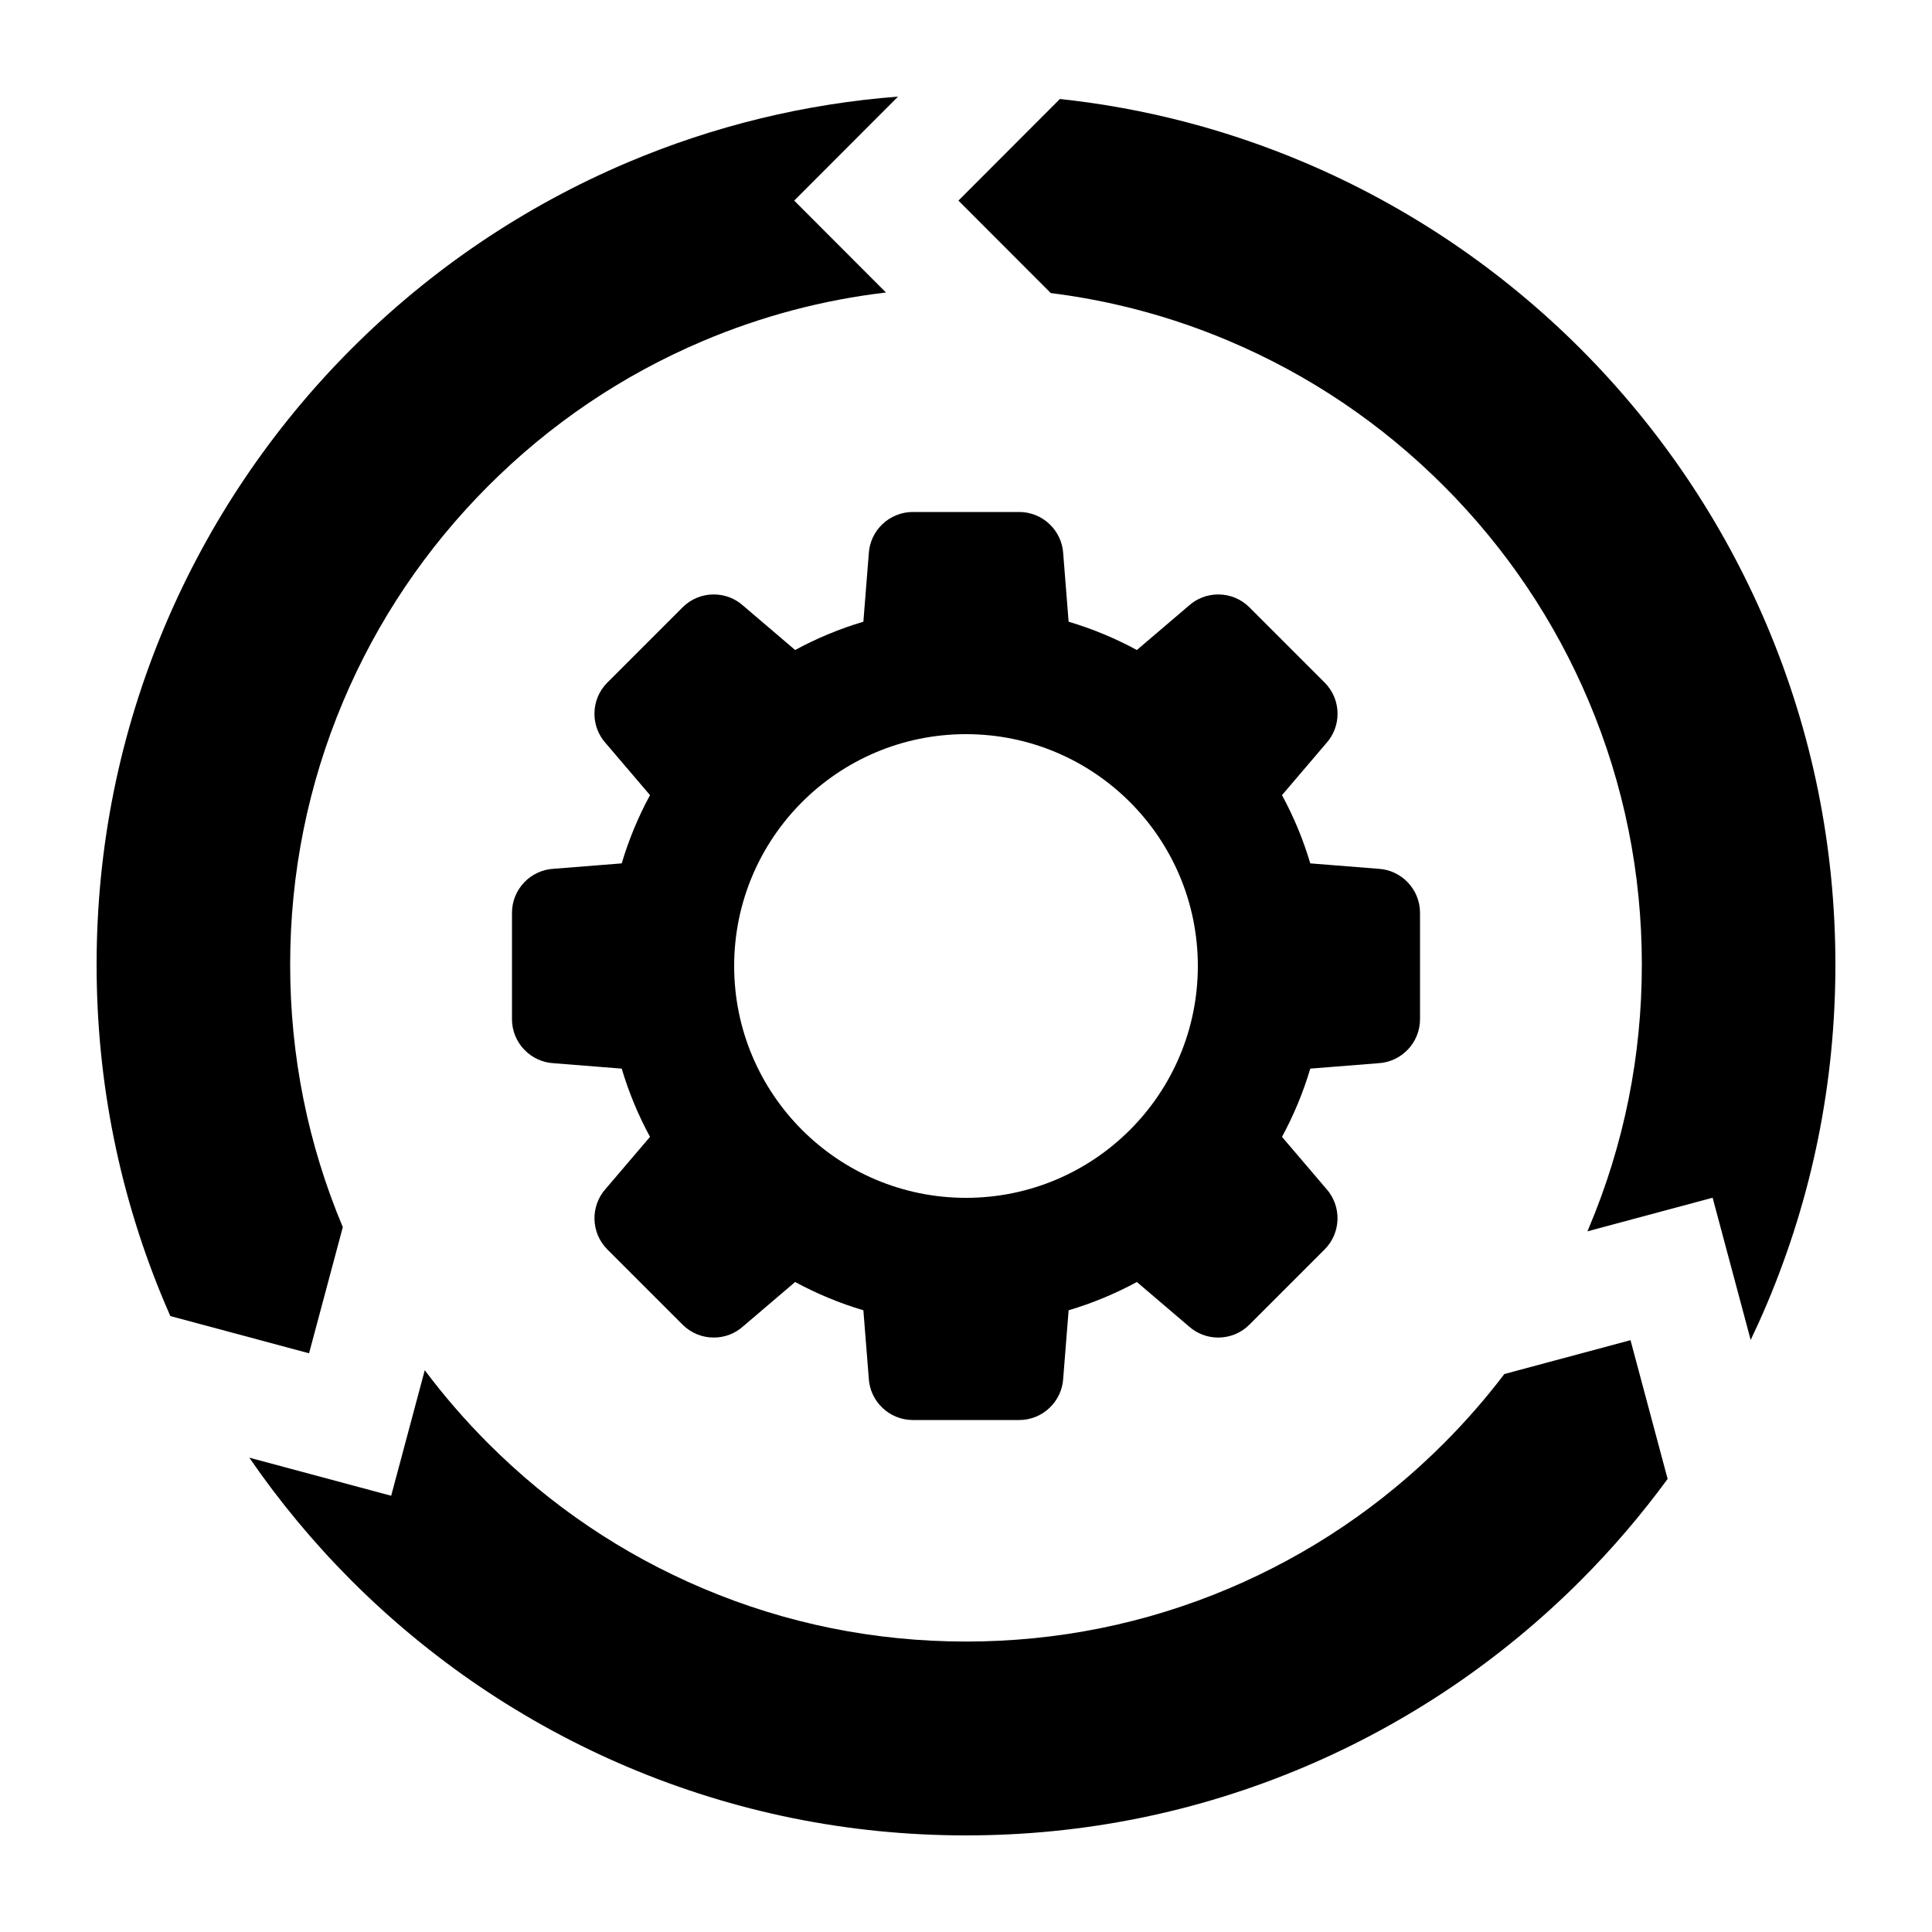
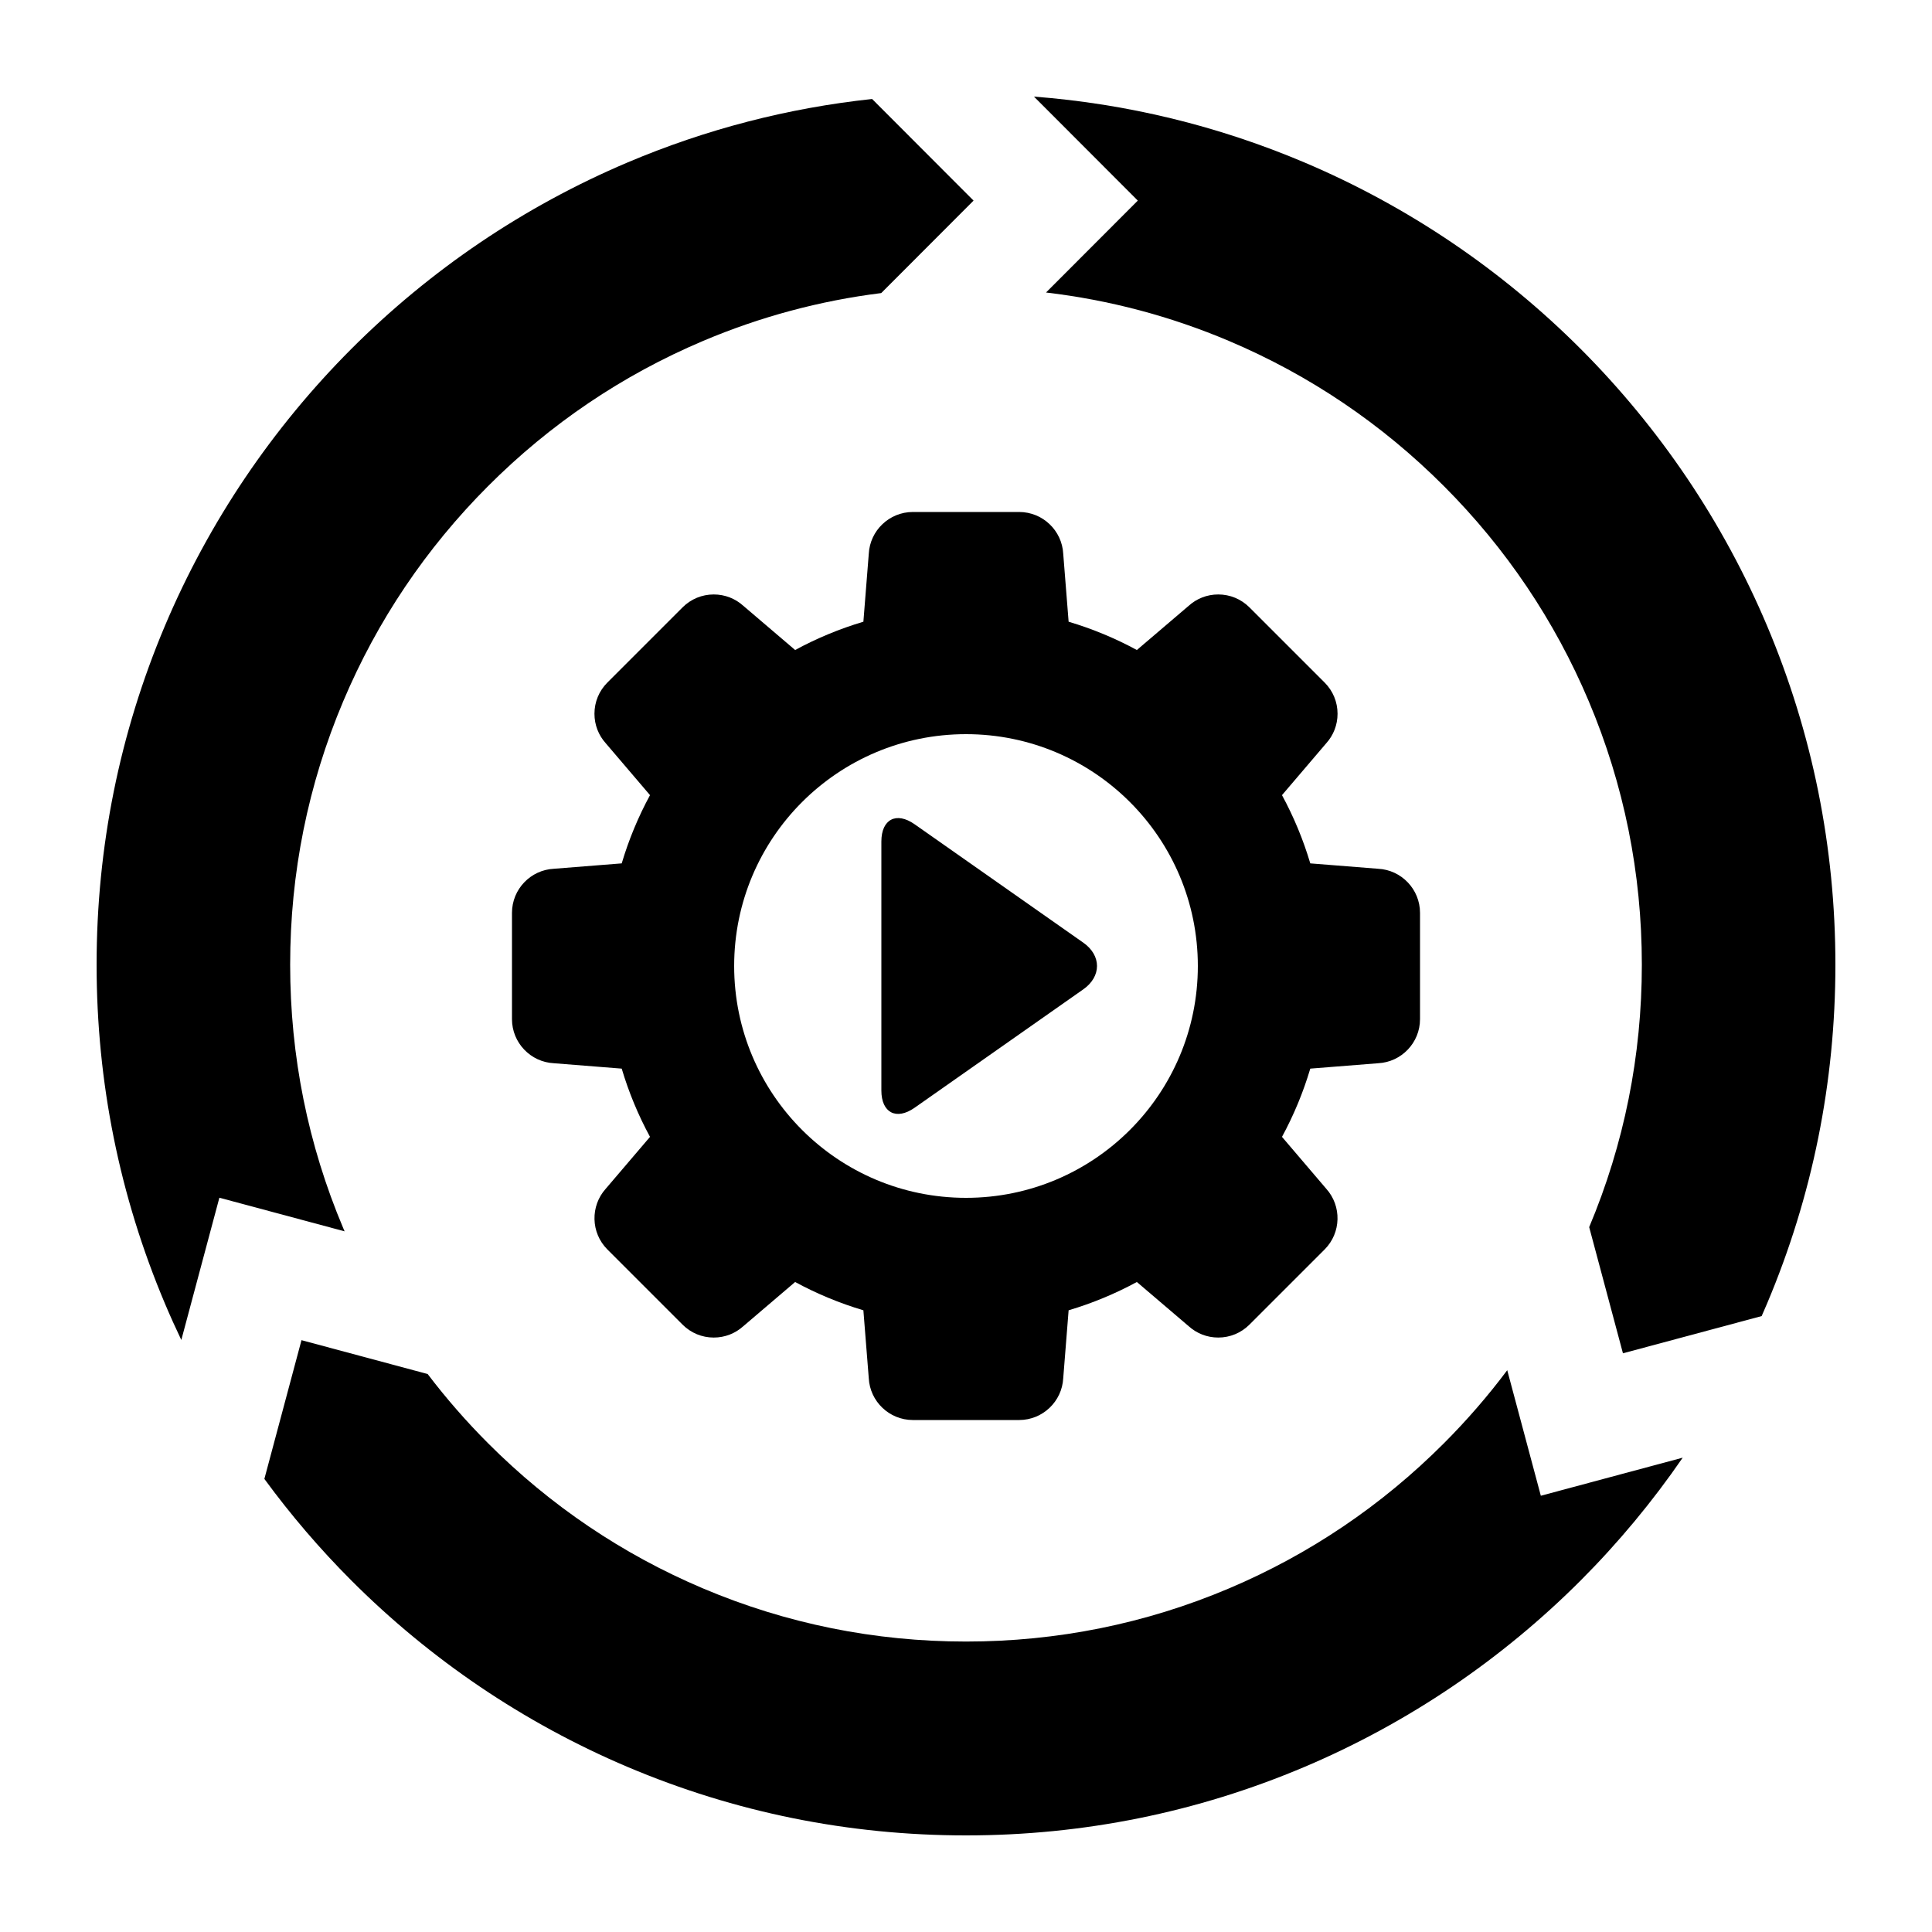
<svg xmlns="http://www.w3.org/2000/svg" version="1.1" x="0px" y="0px" width="1000px" height="1000px" viewBox="0 0 1000 1000" style="enable-background:new 0 0 1000 1000;" xml:space="preserve">
  <g id="SystemStarter">
-     <g>
-       <path d="M906.151,693.566c2.967-6.209,5.794-12.479,8.465-18.804C938.095,619.169,950,560.143,950,499.323    s-11.905-119.845-35.384-175.439c-11.282-26.715-25.245-52.478-41.499-76.573c-16.091-23.854-34.568-46.282-54.919-66.664    c-20.351-20.381-42.746-38.887-66.563-55.002c-24.06-16.277-49.784-30.261-76.459-41.561    C634.603,66.896,592.196,55.91,548.6,51.238l-52.514,52.594l47.789,47.86c31.763,3.962,62.658,12.257,92.273,24.802    c41.649,17.643,79.065,42.91,111.208,75.102c32.143,32.189,57.372,69.662,74.988,111.375    c18.228,43.158,27.47,89.035,27.47,136.353c0,47.318-9.242,93.193-27.47,136.354c-0.234,0.556-0.476,1.106-0.713,1.66    l64.821-17.396L906.151,693.566L906.151,693.566z M821.632,637.337h-0.005H821.632z" />
-       <path d="M500,950c60.728,0,119.665-11.922,175.176-35.438c26.675-11.299,52.399-25.282,76.459-41.561    c23.817-16.115,46.213-34.62,66.563-55.001c16.275-16.301,31.348-33.913,44.964-52.513l-19.214-71.814l-65.299,17.523    c-9.559,12.572-19.997,24.541-31.293,35.854c-32.143,32.19-69.559,57.458-111.208,75.101    c-43.095,18.256-88.901,27.512-136.148,27.512s-93.054-9.256-136.148-27.512c-41.649-17.643-79.065-42.91-111.208-75.101    c-11.888-11.905-22.827-24.536-32.788-37.833l-17.385,64.978l-73.433-19.707c15.579,22.677,33.313,44.031,52.764,63.512    c20.351,20.381,42.747,38.886,66.563,55.001c24.06,16.278,49.783,30.262,76.459,41.561C380.335,938.078,439.272,950,500,950    L500,950z" />
-       <path d="M159.965,700.464l17.474-65.309c-18.082-43.008-27.253-88.704-27.253-135.832c0-47.317,9.242-93.194,27.469-136.353    c17.617-41.713,42.848-79.186,74.989-111.375c32.143-32.191,69.559-57.459,111.208-75.102    c30.375-12.867,62.099-21.257,94.723-25.092l-47.498-47.57L464.826,50c-48.32,3.722-95.274,15.137-140.002,34.084    c-26.676,11.3-52.399,25.283-76.459,41.561c-23.816,16.115-46.213,34.621-66.563,55.002    c-20.351,20.382-38.828,42.811-54.919,66.664c-16.254,24.096-30.217,49.858-41.499,76.573C61.904,379.479,50,438.504,50,499.323    s11.904,119.846,35.384,175.439c0.909,2.151,1.841,4.295,2.784,6.435L159.965,700.464L159.965,700.464z" />
+     <g id="SystemStarter_1_">
+       <g>
+         <path d="M93.849,693.566l19.699-73.624l64.821,17.396c-0.237-0.554-0.479-1.104-0.713-1.66     c-18.229-43.161-27.471-89.036-27.471-136.354c0-47.318,9.242-93.195,27.471-136.353c17.615-41.713,42.845-79.186,74.987-111.375     c32.144-32.192,69.56-57.459,111.208-75.102c29.615-12.545,60.511-20.84,92.273-24.802l47.789-47.86L451.4,51.238     c-43.597,4.672-86.004,15.658-126.576,32.846c-26.675,11.3-52.399,25.284-76.459,41.561     c-23.817,16.115-46.212,34.621-66.563,55.002c-20.351,20.382-38.828,42.81-54.919,66.664     c-16.254,24.095-30.217,49.858-41.499,76.573C61.905,379.478,50,438.503,50,499.323c0,60.819,11.905,119.846,35.384,175.438     C88.055,681.087,90.882,687.357,93.849,693.566L93.849,693.566z M178.373,637.337h-0.005H178.373z" />
+         <path d="M500,950c60.729,0,119.665-11.922,175.176-35.438c26.676-11.3,52.399-25.283,76.459-41.562     c23.816-16.115,46.213-34.62,66.563-55.001c19.45-19.48,37.185-40.835,52.764-63.512l-73.433,19.707l-17.385-64.979     c-9.961,13.297-20.9,25.928-32.789,37.833c-32.143,32.191-69.559,57.458-111.207,75.102     c-43.095,18.256-88.901,27.512-136.148,27.512s-93.053-9.256-136.148-27.512c-41.648-17.644-79.064-42.911-111.207-75.102     c-11.297-11.312-21.734-23.282-31.294-35.854l-65.299-17.523l-19.214,71.814c13.616,18.6,28.689,36.212,44.964,52.513     c20.351,20.381,42.746,38.886,66.563,55.001c24.06,16.279,49.784,30.262,76.459,41.562C380.335,938.078,439.271,950,500,950     L500,950z" />
+         <path d="M840.035,700.464l71.797-19.267c0.943-2.141,1.875-4.284,2.784-6.436C938.096,619.169,950,560.142,950,499.323     c0-60.819-11.904-119.844-35.384-175.439c-11.282-26.715-25.245-52.477-41.499-76.573     c-16.092-23.853-34.568-46.282-54.919-66.664c-20.351-20.381-42.747-38.887-66.563-55.002     c-24.06-16.278-49.783-30.261-76.459-41.561C630.448,65.137,583.494,53.722,535.174,50l53.749,53.831l-47.498,47.57     c32.624,3.835,64.349,12.225,94.724,25.092c41.648,17.643,79.064,42.911,111.207,75.102     c32.142,32.189,57.373,69.662,74.99,111.375c18.227,43.159,27.469,89.036,27.469,136.354c0,47.128-9.172,92.823-27.254,135.832     L840.035,700.464L840.035,700.464z" />
+       </g>
+       <g>
+         <path d="M265,472.489v55.022c0,12.21,9.627,22.214,21.69,22.817l35.108,2.787c3.644,12.258,8.538,24.064,14.644,35.324     l-22.864,26.807c-8.09,8.95-7.826,22.827,0.8,31.468l38.914,38.915c4.314,4.312,10.048,6.686,16.148,6.686     c5.717,0,11.113-2.085,15.32-5.896l26.8-22.859c11.258,6.105,23.065,10.999,35.325,14.643l2.786,35.107     c0.604,12.062,10.607,21.69,22.817,21.69h55.022c12.211,0,22.215-9.627,22.819-21.69l2.786-35.108     c12.259-3.644,24.068-8.538,35.324-14.643l26.798,22.856c4.207,3.812,9.604,5.898,15.321,5.898c6.1,0,11.834-2.374,16.155-6.689     l38.918-38.918c8.618-8.631,8.883-22.508,0.791-31.459l-22.866-26.808c6.106-11.258,11.001-23.066,14.644-35.323l35.11-2.787     C725.373,549.725,735,539.721,735,527.511v-55.022c0-12.209-9.627-22.213-21.691-22.817l-35.108-2.787     c-3.642-12.257-8.539-24.066-14.645-35.323l22.854-26.794c3.816-4.207,5.904-9.606,5.904-15.326     c0-6.107-2.38-11.847-6.691-16.154l-38.909-38.91c-4.314-4.314-10.051-6.691-16.155-6.691c-5.719,0-11.116,2.088-15.323,5.9     l-26.796,22.857c-11.258-6.106-23.067-11.002-35.324-14.644l-2.786-35.108c-0.603-12.062-10.607-21.689-22.818-21.689h-55.022     c-12.21,0-22.213,9.628-22.817,21.69l-2.786,35.107c-12.258,3.642-24.067,8.539-35.324,14.644l-26.797-22.856     c-4.208-3.813-9.605-5.901-15.324-5.901c-6.104,0-11.842,2.377-16.155,6.692l-38.9,38.903c-4.318,4.313-6.698,10.054-6.698,16.16     c0,5.719,2.089,11.117,5.901,15.324l22.854,26.796c-6.105,11.257-11.001,23.066-14.644,35.323l-35.11,2.787     C274.627,450.275,265,460.279,265,472.489z M380,500c0-66.273,53.726-120,120-120c66.273,0,120,53.727,120,120     c0,66.274-53.727,120-120,120C433.726,620,380,566.274,380,500z" />
+       </g>
    </g>
-     <g>
-       <path d="M713.312,449.671l-35.11-2.787c-3.642-12.257-8.538-24.067-14.643-35.324l22.854-26.796    c3.813-4.207,5.901-9.605,5.901-15.324c0-6.106-2.379-11.846-6.698-16.16l-38.9-38.903c-4.314-4.315-10.052-6.692-16.155-6.692    c-5.719,0-11.117,2.088-15.325,5.901l-26.796,22.856c-11.257-6.105-23.067-11.002-35.325-14.644l-2.786-35.107    c-0.604-12.062-10.607-21.69-22.817-21.69h-55.023c-12.211,0-22.215,9.627-22.818,21.689l-2.786,35.108    c-12.257,3.642-24.067,8.538-35.324,14.644l-26.796-22.857c-4.207-3.812-9.605-5.9-15.324-5.9c-6.104,0-11.84,2.377-16.155,6.691    l-38.909,38.91c-4.311,4.307-6.691,10.047-6.691,16.154c0,5.72,2.088,11.119,5.904,15.326l22.854,26.794    c-6.105,11.257-11.002,23.067-14.644,35.324l-35.109,2.787C274.627,450.275,265,460.279,265,472.488v55.023    c0,12.21,9.627,22.214,21.688,22.818l35.11,2.787c3.642,12.257,8.537,24.066,14.643,35.323l-22.866,26.808    c-8.092,8.951-7.827,22.828,0.791,31.459l38.918,38.918c4.321,4.316,10.056,6.69,16.155,6.69c5.718,0,11.115-2.087,15.322-5.899    l26.798-22.856c11.255,6.104,23.065,10.999,35.324,14.642l2.786,35.109C450.273,725.373,460.277,735,472.488,735h55.023    c12.21,0,22.214-9.628,22.817-21.69l2.786-35.108c12.26-3.643,24.068-8.537,35.325-14.642l26.8,22.859    c4.207,3.811,9.604,5.896,15.321,5.896c6.1,0,11.834-2.374,16.148-6.685l38.914-38.915c8.626-8.641,8.89-22.518,0.8-31.468    l-22.864-26.807c6.105-11.259,11-23.066,14.643-35.324l35.109-2.787C725.373,549.726,735,539.722,735,527.512v-55.023    C735,460.279,725.373,450.275,713.312,449.671z M500,620c-66.273,0-120-53.726-120-120c0-66.273,53.727-120,120-120    c66.274,0,120,53.727,120,120C620,566.274,566.274,620,500,620z" />
-     </g>
+     <path d="M456.192,435.591c0-11.569,7.748-15.597,17.216-8.95l87.299,61.275c9.469,6.646,9.469,17.521,0,24.169l-87.298,61.274   c-9.47,6.646-17.217,2.619-17.217-8.95V435.591z" />
  </g>
  <g id="Layer_1">
</g>
</svg>
